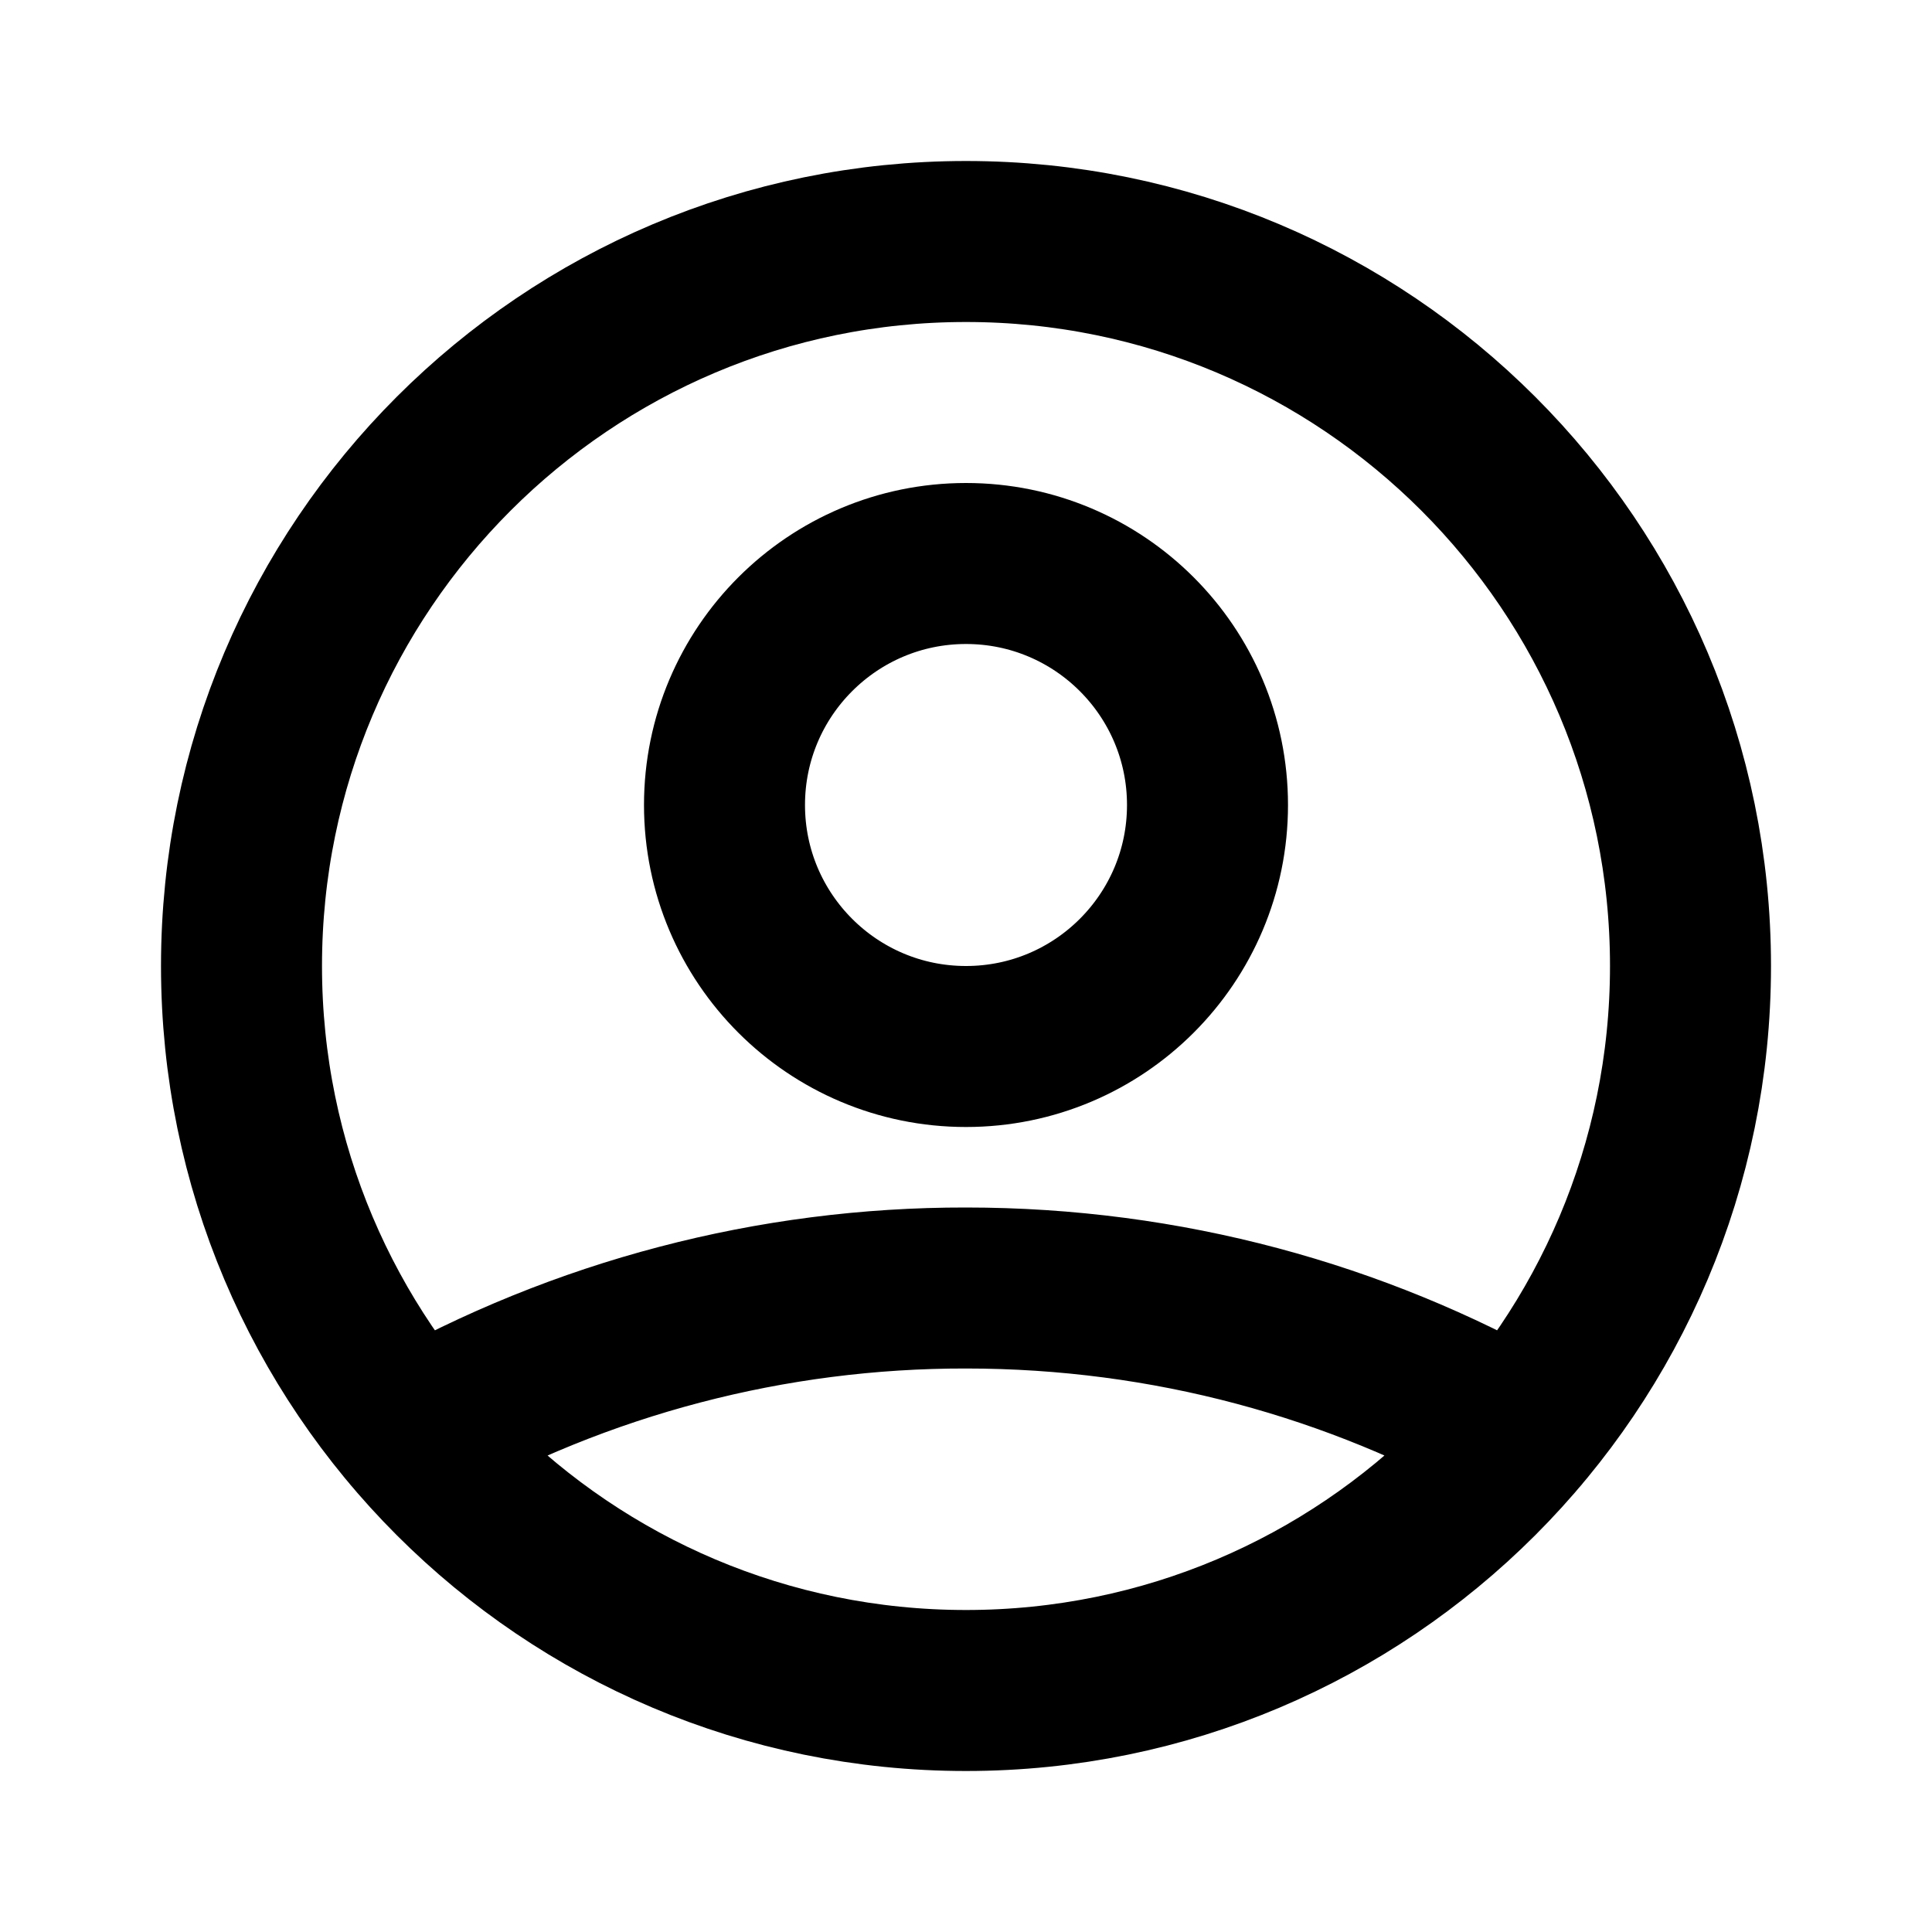
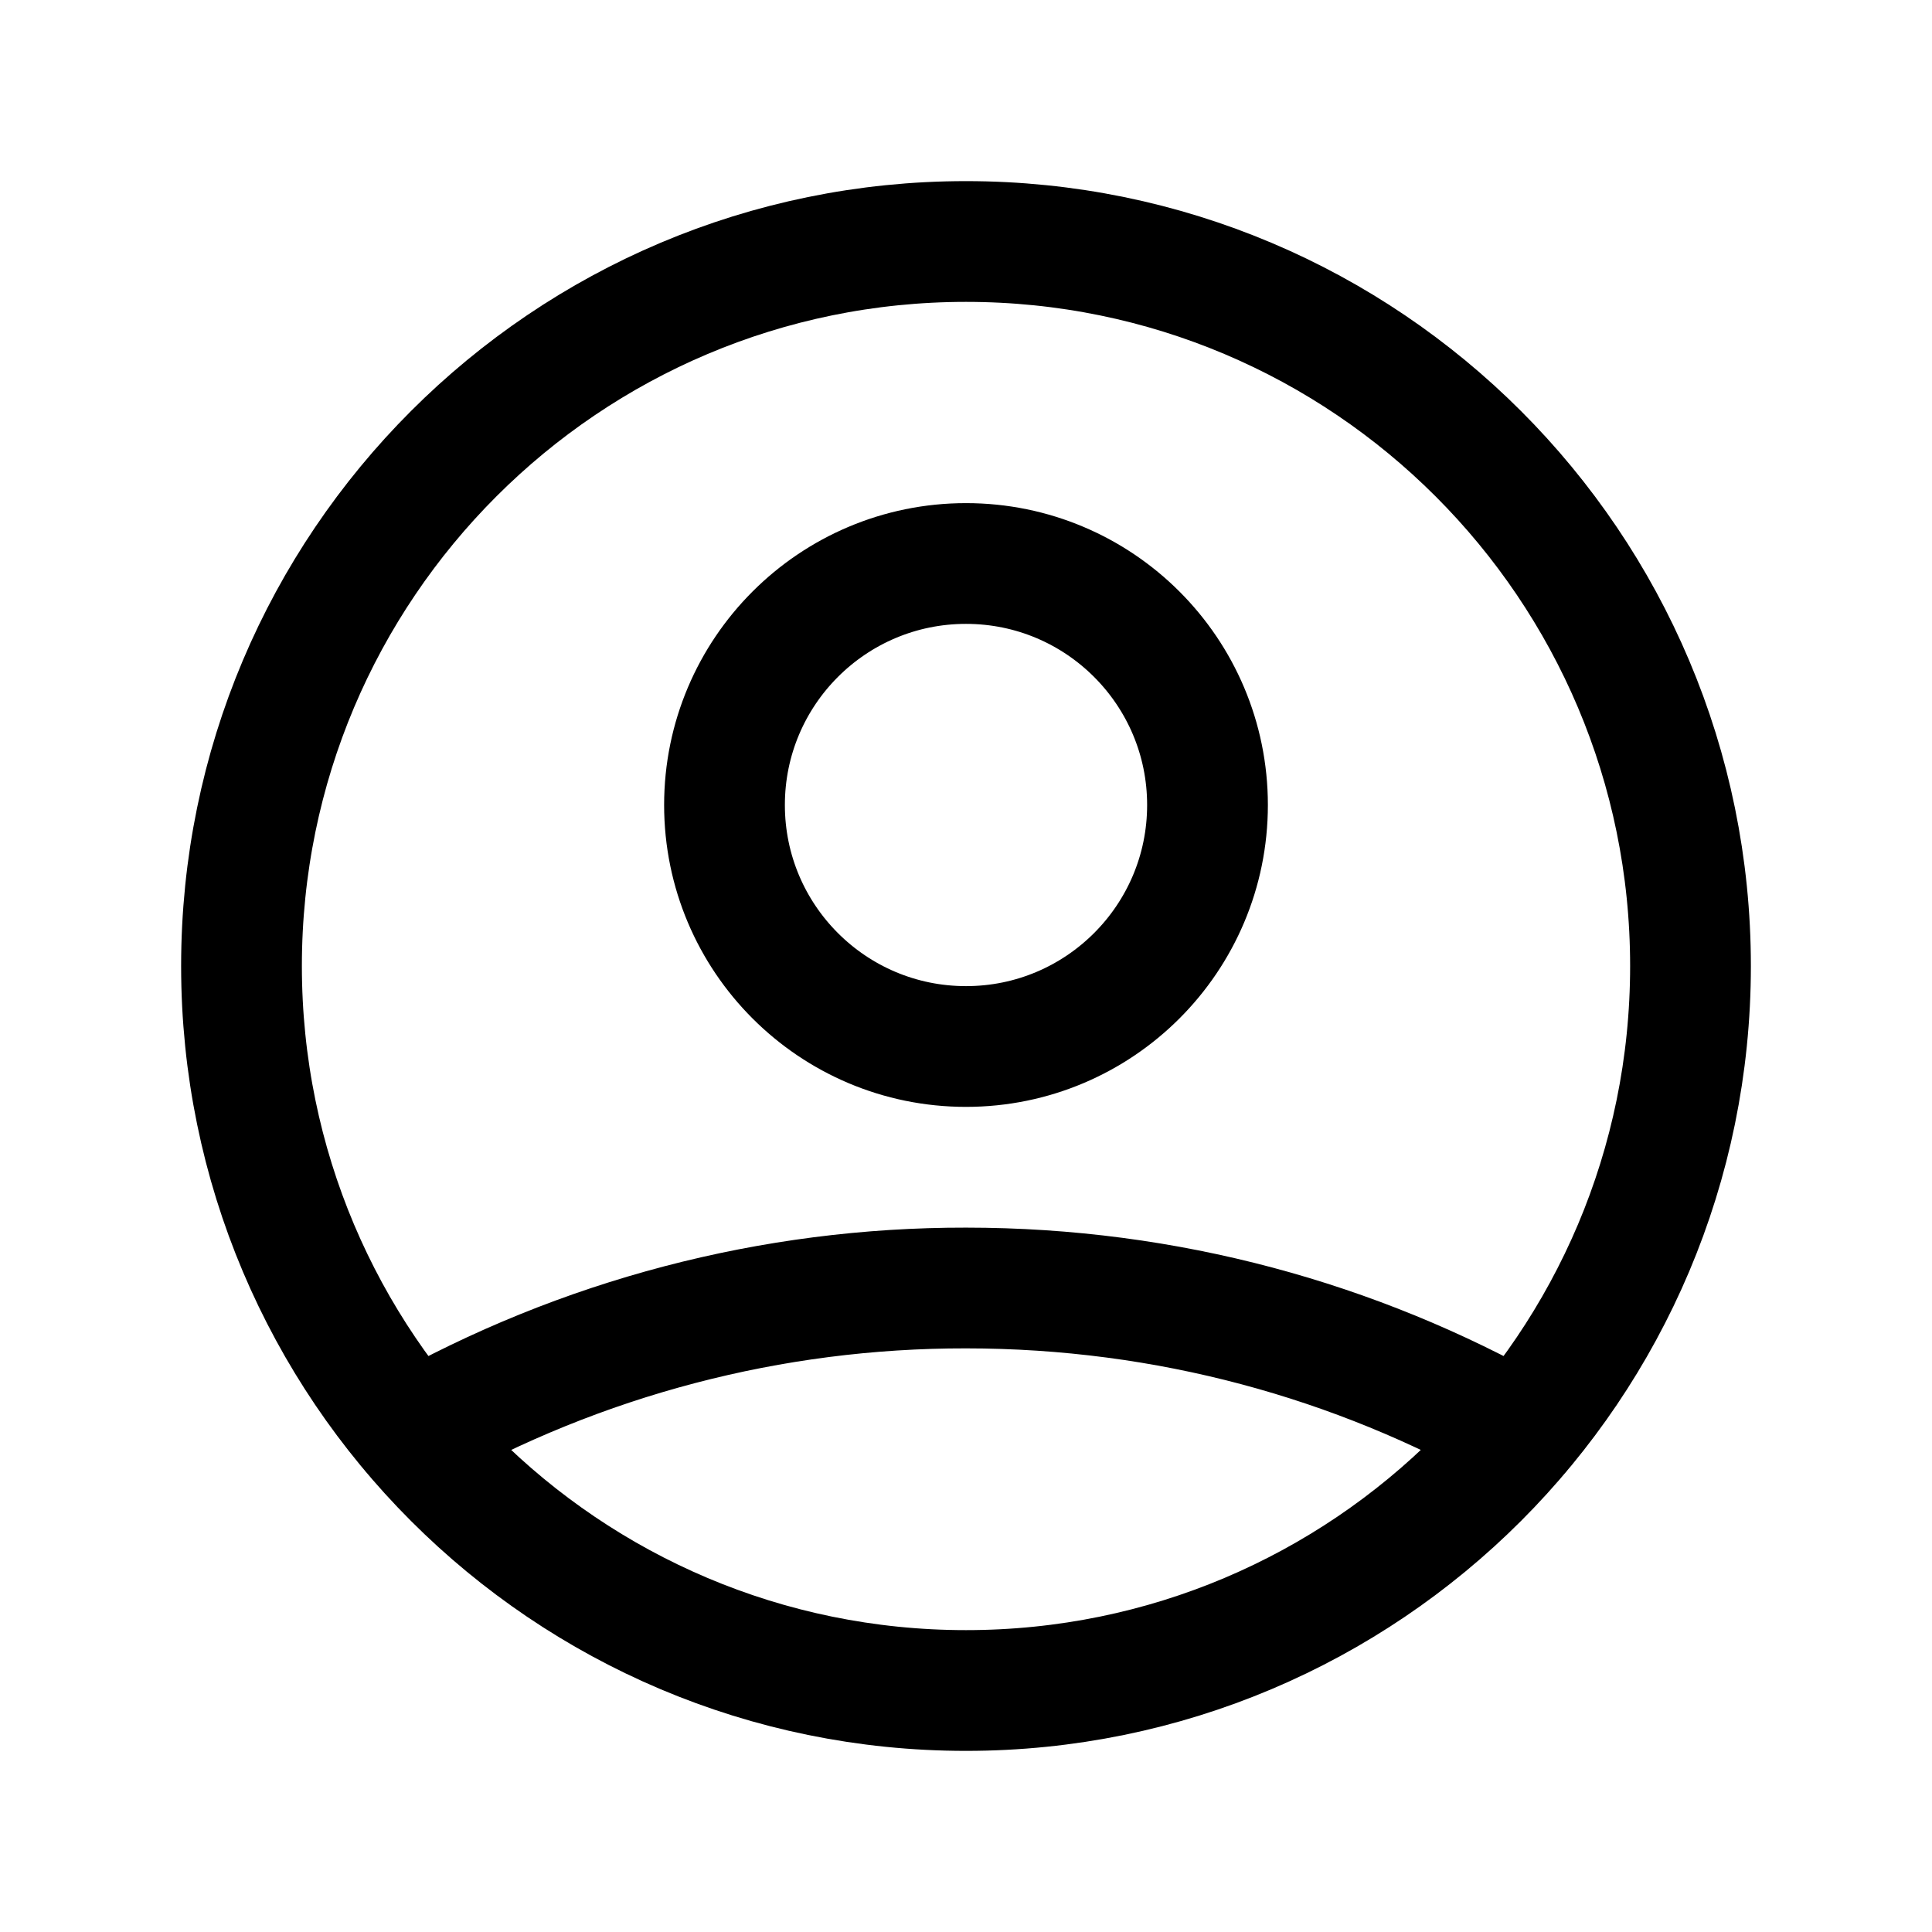
<svg fill="none" viewBox="0 0 24 24" stroke="currentColor">
-   <path stroke-linecap="round" stroke-linejoin="round" stroke-width="2" d="M5.121 17.804A13.937 13.937 0 0112 16c2.5 0 4.847.655 6.879 1.804M15 10a3 3 0 11-6 0 3 3 0 016 0zm6 2a9 9 0 11-18 0 9 9 0 0118 0z" />
+   <path stroke-linecap="round" stroke-linejoin="round" stroke-width="1.5" d="M5.121 17.804A13.937 13.937 0 0112 16c2.5 0 4.847.655 6.879 1.804M15 10a3 3 0 11-6 0 3 3 0 016 0zm6 2a9 9 0 11-18 0 9 9 0 0118 0z" />
</svg>
